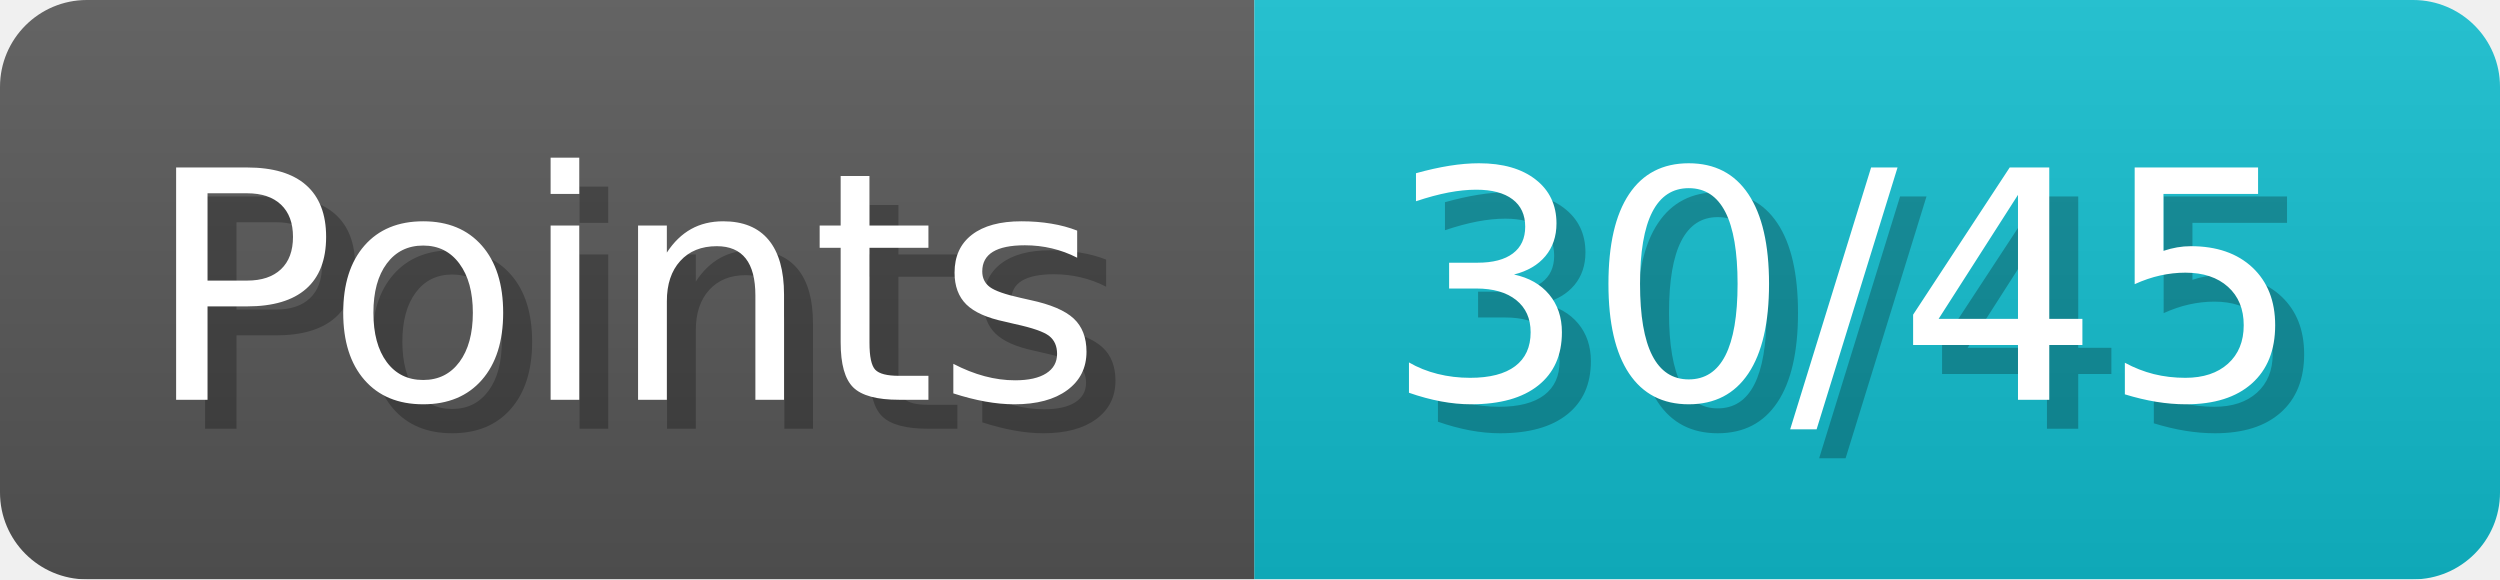
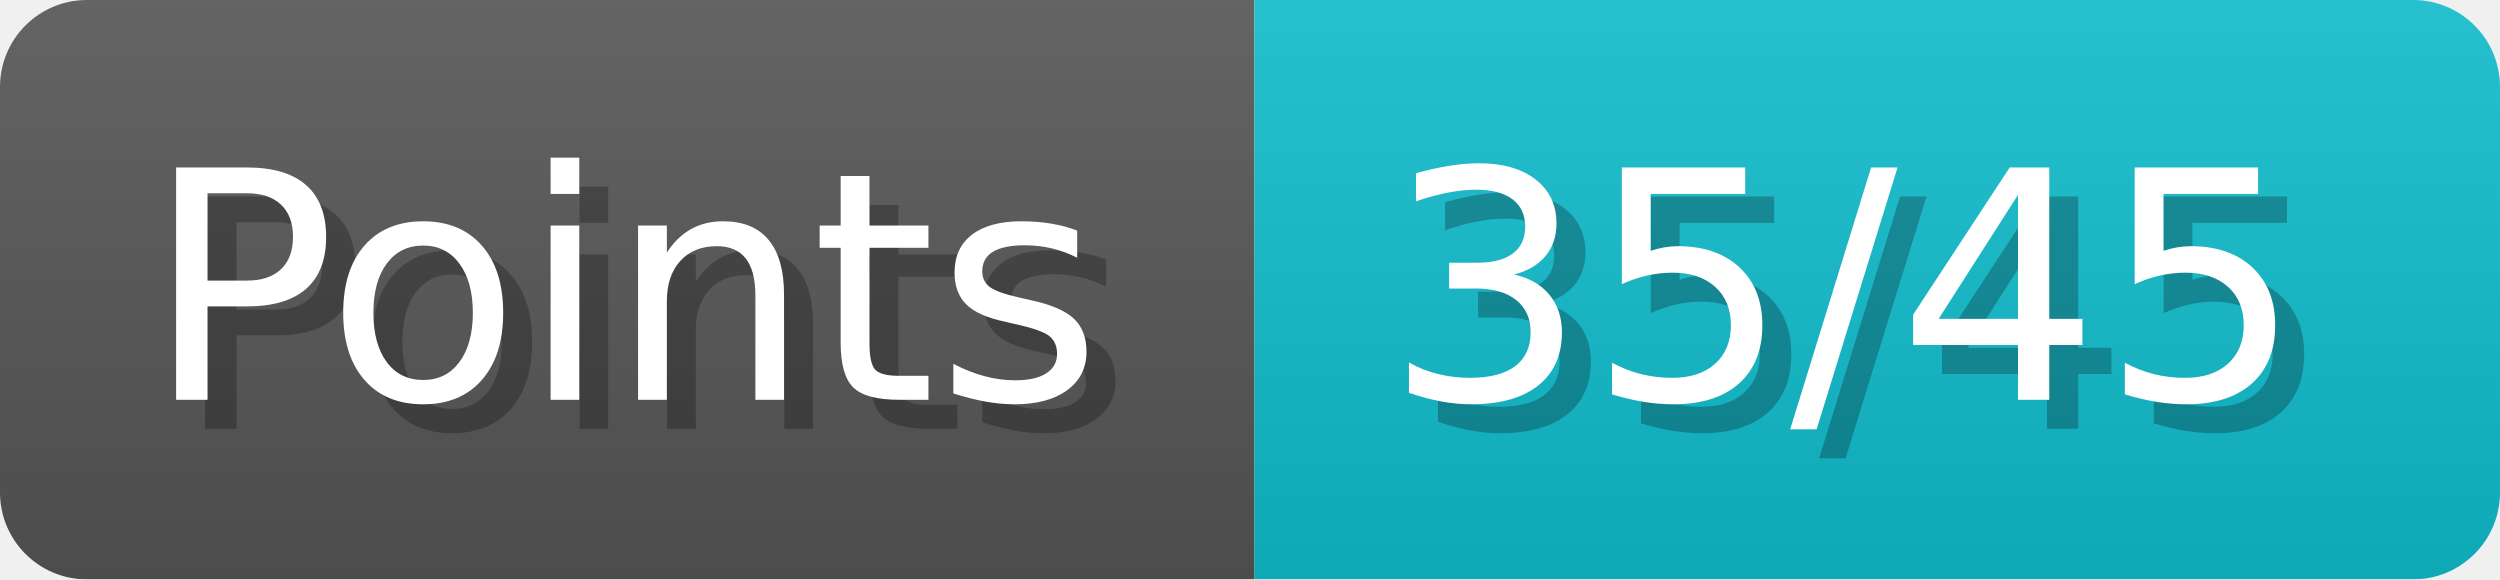
- <svg xmlns="http://www.w3.org/2000/svg" width="86.3" height="20" viewBox="0 0 863 200" role="img" aria-label="Points: 30/45">
+ <svg xmlns="http://www.w3.org/2000/svg" width="86.3" height="20" viewBox="0 0 863 200" role="img" aria-label="Points: 35/45">
  <linearGradient id="a" x2="0" y2="100%">
    <stop offset="0" stop-opacity=".1" stop-color="#EEE" />
    <stop offset="1" stop-opacity=".1" />
  </linearGradient>
  <mask id="m">
    <rect width="863" height="200" rx="30" fill="#FFF" />
  </mask>
  <g mask="url(#m)">
    <rect width="433" height="200" fill="#555" />
    <rect width="430" height="200" fill="#1BC" x="433" />
    <rect width="863" height="200" fill="url(#a)" />
  </g>
  <g aria-hidden="true" fill="#fff" text-anchor="start" font-family="Verdana,DejaVu Sans,sans-serif" font-size="110">
    <text x="60" y="148" textLength="333" fill="#000" opacity="0.25">Points</text>
    <text x="50" y="138" textLength="333">Points</text>
-     <text x="488" y="148" textLength="330" fill="#000" opacity="0.25">30/45</text>
-     <text x="478" y="138" textLength="330">30/45</text>
+     <text x="488" y="148" textLength="330" fill="#000" opacity="0.25">35/45</text>
+     <text x="478" y="138" textLength="330">35/45</text>
  </g>
</svg>
